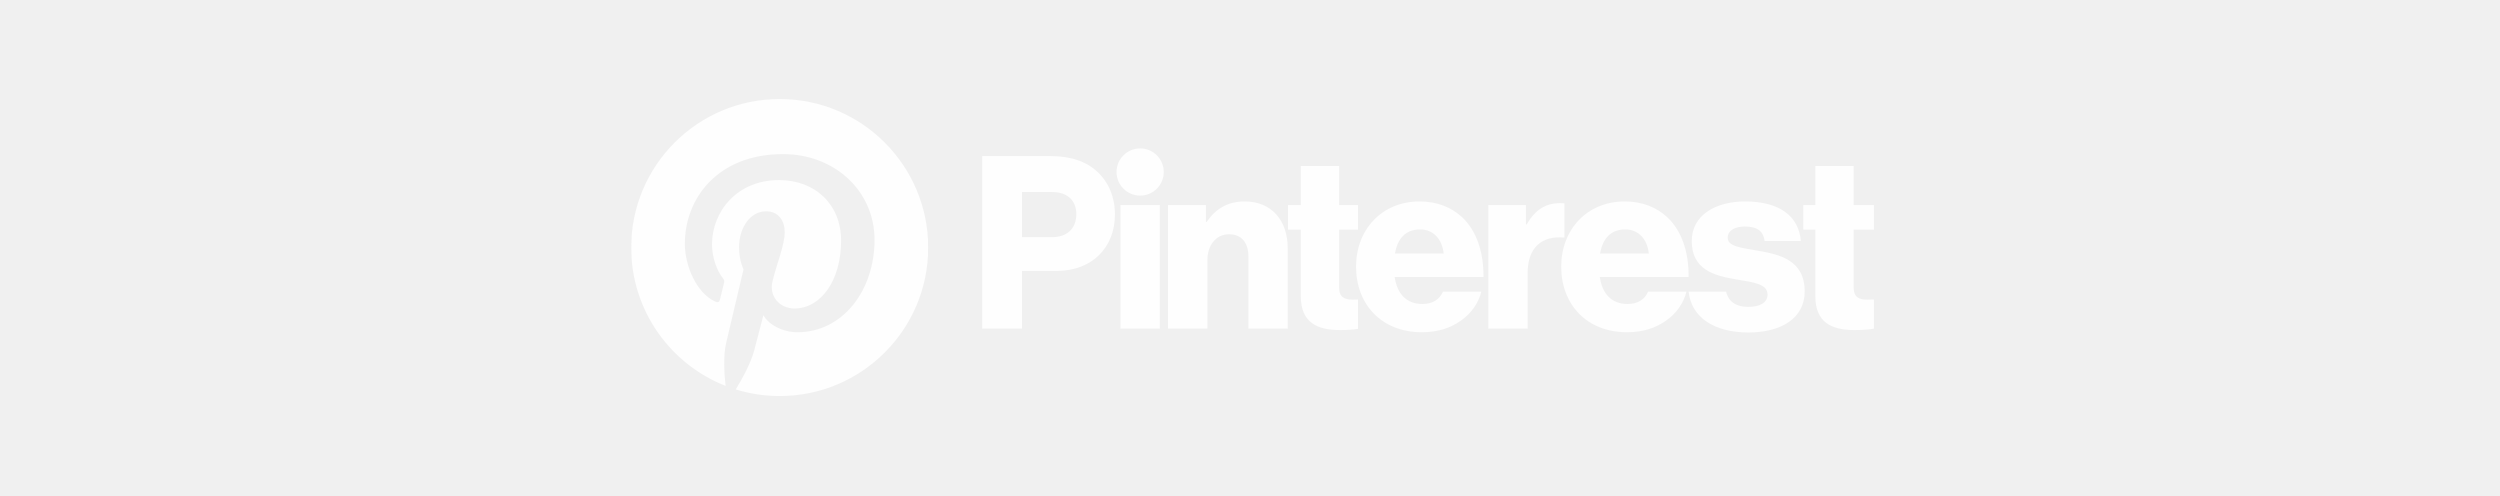
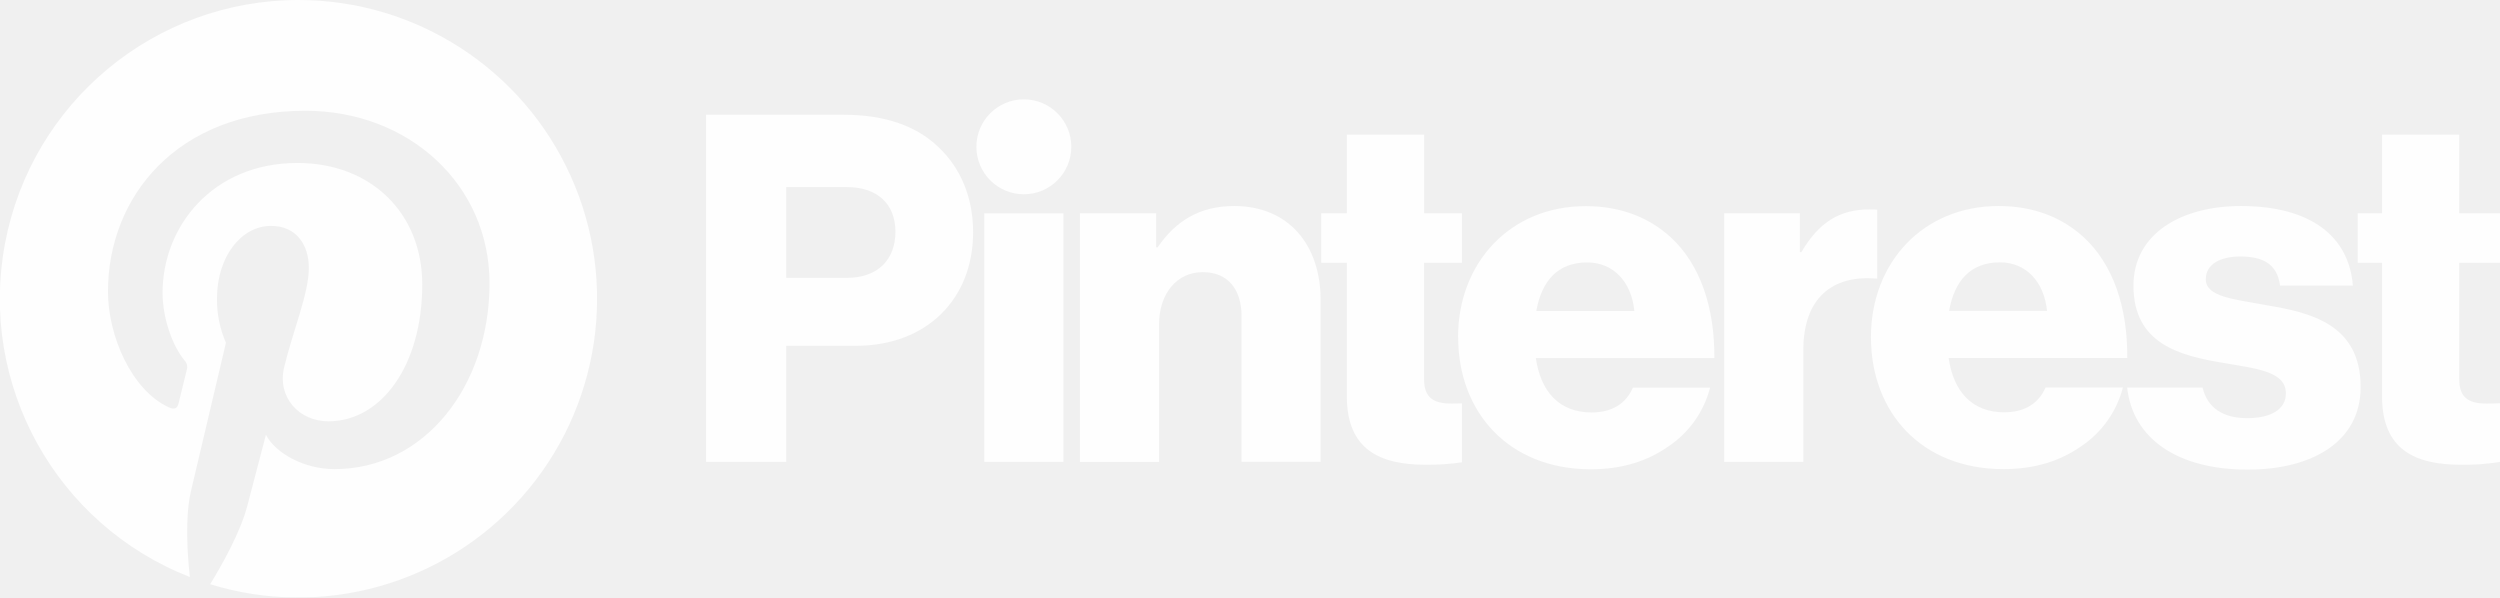
- <svg xmlns="http://www.w3.org/2000/svg" xmlns:xlink="http://www.w3.org/1999/xlink" width="202px" height="40px" viewBox="0 0 202 40" version="1.1">
+ <svg xmlns="http://www.w3.org/2000/svg" id="Layer_1" data-name="Layer 1" viewBox="0 0 1020.9 243.98">
  <defs>
-     <polygon id="path-1" points="0 0.002 23.999 0.002 23.999 24 0 24" />
+     <style>.cls-1{fill:#fff;}.cls-2{fill:#fefefe;}.cls-3{mask:url(#mask);}</style>
+     <mask id="mask" x="0" y="0" width="243.99" height="243.98" maskUnits="userSpaceOnUse">
+       <g transform="translate(0 0)">
+         <g id="mask-2">
+           <polygon id="path-1" class="cls-1" points="0 0 243.99 0 243.99 243.98 0 243.98 0 0" />
+         </g>
+       </g>
+     </mask>
  </defs>
-   <g id="Share-&amp;-Embed" stroke="none" stroke-width="1" fill="none" fill-rule="evenodd">
-     <g id="D---Share-Social---Badge" transform="translate(-298, -433)">
-       <g id="Button-/-Pinterest" transform="translate(298, 433)">
-         <g id="Group-23" transform="translate(51, 8)">
-           <path d="M43.377,8.569 L46.439,8.569 L46.439,9.934 L46.497,9.934 C47.238,8.862 48.193,8.277 49.578,8.277 C51.762,8.277 53.048,9.837 53.048,12.059 L53.048,18.552 L49.87,18.552 L49.87,12.703 C49.87,11.65 49.344,10.928 48.31,10.928 C47.258,10.928 46.556,11.806 46.556,13.034 L46.556,18.552 L43.377,18.552 L43.377,8.569 Z" id="Fill-2" fill="#FEFEFE" />
-           <path d="M43.031,5.898 C43.031,4.845 42.178,3.992 41.125,3.992 C40.072,3.992 39.218,4.845 39.218,5.898 C39.218,6.951 40.072,7.805 41.125,7.805 C42.178,7.805 43.031,6.951 43.031,5.898" id="Fill-4" fill="#FEFEFE" />
-           <path d="M75.401,8.425 C75.31,8.417 75.206,8.413 75.085,8.413 C73.876,8.413 73.057,8.94 72.355,10.129 L72.296,10.129 L72.296,8.569 L69.255,8.569 L69.255,18.552 L72.433,18.552 L72.433,14.068 C72.433,11.99 73.584,11.027 75.401,11.195 L75.401,8.425 Z" id="Fill-6" fill="#FEFEFE" />
-           <path d="M90.997,12.254 C89.73,12.02 88.599,11.923 88.599,11.221 C88.599,10.597 89.204,10.305 89.983,10.305 C90.861,10.305 91.465,10.578 91.582,11.474 L94.507,11.474 C94.351,9.505 92.83,8.277 90.003,8.277 C87.644,8.277 85.694,9.369 85.694,11.474 C85.694,13.814 87.546,14.282 89.282,14.575 C90.607,14.809 91.816,14.906 91.816,15.803 C91.816,16.446 91.212,16.797 90.256,16.797 C89.298,16.797 88.664,16.392 88.47,15.569 L85.441,15.569 C85.664,17.621 87.465,18.864 90.276,18.864 C92.889,18.864 94.819,17.733 94.819,15.55 C94.819,12.995 92.752,12.547 90.997,12.254" id="Fill-8" fill="#FEFEFE" />
-           <path d="M80.331,10.538 C81.364,10.538 82.105,11.299 82.222,12.488 L78.284,12.488 C78.498,11.299 79.122,10.538 80.331,10.538 M80.507,16.563 C79.2,16.563 78.459,15.725 78.264,14.38 L85.439,14.38 C85.459,12.352 84.874,10.616 83.685,9.525 C82.827,8.745 81.696,8.277 80.272,8.277 C77.231,8.277 75.145,10.558 75.145,13.541 C75.145,16.563 77.172,18.845 80.467,18.845 C81.735,18.845 82.749,18.513 83.587,17.928 C84.465,17.324 85.049,16.466 85.264,15.569 L82.164,15.569 C81.891,16.193 81.345,16.563 80.507,16.563" id="Fill-10" fill="#FEFEFE" />
-           <path d="M100.416,16.198 C100.269,16.204 100.071,16.212 99.89,16.212 C99.207,16.212 98.778,16.017 98.778,15.238 L98.778,10.558 L100.416,10.558 L100.416,8.569 L98.778,8.569 L98.778,5.411 L95.678,5.411 L95.678,8.569 L94.703,8.569 L94.703,10.558 L95.678,10.558 L95.678,15.92 C95.678,18.065 97.004,18.669 98.856,18.669 C99.563,18.669 100.097,18.616 100.416,18.554 L100.416,16.198 Z" id="Fill-12" fill="#FEFEFE" />
-           <polygon id="Fill-1" fill="#FEFEFE" points="39.536 18.552 42.714 18.552 42.714 8.569 39.536 8.569" />
-           <path d="M58.724,16.203 C58.597,16.208 58.451,16.212 58.314,16.212 C57.632,16.212 57.203,16.017 57.203,15.238 L57.203,10.558 L58.724,10.558 L58.724,8.569 L57.203,8.569 L57.203,5.411 L54.103,5.411 L54.103,8.569 L53.069,8.569 L53.069,10.558 L54.103,10.558 L54.103,15.92 C54.103,18.065 55.428,18.669 57.281,18.669 C57.908,18.669 58.398,18.627 58.724,18.575 L58.724,16.203 Z" id="Fill-14" fill="#FEFEFE" />
-           <path d="M65.647,12.488 C65.53,11.299 64.789,10.538 63.755,10.538 C62.546,10.538 61.923,11.299 61.708,12.488 L65.647,12.488 Z M58.569,13.541 C58.569,10.558 60.655,8.277 63.697,8.277 C65.12,8.277 66.251,8.745 67.109,9.525 C68.298,10.617 68.883,12.352 68.864,14.38 L61.689,14.38 C61.883,15.725 62.624,16.563 63.931,16.563 C64.769,16.563 65.315,16.193 65.588,15.569 L68.688,15.569 C68.474,16.466 67.889,17.324 67.011,17.928 C66.173,18.513 65.159,18.845 63.892,18.845 C60.597,18.845 58.569,16.563 58.569,13.541 Z" id="Fill-16" fill="#FEFEFE" />
-           <path d="M34.016,11.162 C35.264,11.162 35.966,10.422 35.966,9.31 C35.966,8.199 35.245,7.516 34.016,7.516 L31.579,7.516 L31.579,11.162 L34.016,11.162 Z M28.361,4.611 L33.88,4.611 C35.577,4.611 36.824,5.079 37.682,5.898 C38.579,6.736 39.086,7.926 39.086,9.33 C39.086,12.001 37.234,13.892 34.368,13.892 L31.579,13.892 L31.579,18.552 L28.361,18.552 L28.361,4.611 Z" id="Fill-18" fill="#FEFEFE" />
-           <g id="Group-22">
-             <mask id="mask-2" fill="white">
-               <use xlink:href="#path-1" />
-             </mask>
-             <g id="Clip-21" />
-             <path d="M11.999,0.002 C5.372,0.002 -1.96721311e-05,5.374 -1.96721311e-05,12.001 C-1.96721311e-05,17.084 3.163,21.43 7.626,23.178 C7.522,22.229 7.427,20.769 7.668,19.732 C7.886,18.796 9.075,13.768 9.075,13.768 C9.075,13.768 8.716,13.049 8.716,11.986 C8.716,10.318 9.683,9.072 10.887,9.072 C11.911,9.072 12.406,9.841 12.406,10.763 C12.406,11.792 11.75,13.331 11.412,14.758 C11.129,15.952 12.011,16.926 13.189,16.926 C15.321,16.926 16.961,14.677 16.961,11.431 C16.961,8.558 14.896,6.55 11.949,6.55 C8.534,6.55 6.53,9.11 6.53,11.757 C6.53,12.788 6.928,13.894 7.423,14.495 C7.521,14.614 7.536,14.718 7.507,14.839 C7.415,15.218 7.213,16.033 7.173,16.2 C7.121,16.42 6.999,16.467 6.772,16.361 C5.273,15.663 4.336,13.472 4.336,11.712 C4.336,7.927 7.087,4.451 12.265,4.451 C16.427,4.451 19.662,7.417 19.662,11.381 C19.662,15.516 17.055,18.845 13.436,18.845 C12.22,18.845 11.077,18.213 10.685,17.467 C10.685,17.467 10.084,19.758 9.938,20.319 C9.667,21.361 8.936,22.668 8.446,23.465 C9.569,23.812 10.762,24 11.999,24 C18.626,24 23.999,18.628 23.999,12.001 C23.999,5.374 18.626,0.002 11.999,0.002" id="Fill-20" fill="#FEFEFE" mask="url(#mask-2)" />
+   <g id="Share-_-Embed" data-name="Share-&amp;-Embed">
+     <g id="Pinterest-Logo-White">
+       <g id="Group-23">
+         <path id="Fill-2" class="cls-2" d="M441,87.1h31.13V101h.59C480.25,90.08,490,84.13,504,84.13c22.2,0,35.29,15.86,35.29,38.46v66H507V129.13c0-10.71-5.35-18-15.85-18-10.71,0-17.84,8.92-17.84,21.41v56.1H441Z" transform="translate(0 0)" />
+         <path id="Fill-4" class="cls-2" d="M437.48,60A19.38,19.38,0,1,0,418.1,79.33,19.38,19.38,0,0,0,437.48,60" transform="translate(0 0)" />
+         <path id="Fill-6" class="cls-2" d="M766.58,85.64c-.93-.08-2-.12-3.22-.12-12.29,0-20.62,5.35-27.75,17.44H735V87.1H704.09V188.6H736.4V143c0-21.12,11.7-30.91,30.18-29.2Z" transform="translate(0 0)" />
+         <path id="Fill-8" class="cls-2" d="M925.14,124.57c-12.89-2.38-24.38-3.37-24.38-10.51,0-6.34,6.14-9.31,14.07-9.31,8.92,0,15.07,2.77,16.26,11.89h29.73c-1.58-20-17.05-32.51-45.79-32.51-24,0-43.81,11.1-43.81,32.51,0,23.79,18.83,28.55,36.48,31.52,13.48,2.38,25.77,3.37,25.77,12.49,0,6.54-6.15,10.11-15.86,10.11s-16.19-4.13-18.17-12.49H868.65c2.27,20.86,20.58,33.5,49.16,33.5,26.56,0,46.18-11.5,46.18-33.7,0-26-21-30.53-38.85-33.5" transform="translate(0 0)" />
+         <path id="Fill-10" class="cls-2" d="M816.7,107.13c10.5,0,18,7.73,19.23,19.82h-40c2.18-12.09,8.53-19.82,20.82-19.82m1.78,61.25c-13.28,0-20.81-8.53-22.79-22.2h72.94c.2-20.62-5.74-38.26-17.84-49.36-8.72-7.93-20.22-12.69-34.69-12.69-30.92,0-52.13,23.19-52.13,53.52,0,30.73,20.62,53.92,54.12,53.92,12.88,0,23.19-3.37,31.71-9.32a41.27,41.27,0,0,0,17.05-24H835.33c-2.77,6.34-8.32,10.11-16.85,10.11" transform="translate(0 0)" />
+         <path id="Fill-12" class="cls-2" d="M1020.9,164.66c-1.5.06-3.51.15-5.36.15-6.93,0-11.29-2-11.29-9.91V107.32h16.65V87.1h-16.65V55H972.73V87.1h-9.92v20.22h9.92v54.52c0,21.8,13.48,27.95,32.31,27.95a88.92,88.92,0,0,0,15.86-1.17Z" transform="translate(0 0)" />
+         <polygon id="Fill-1" class="cls-2" points="401.94 188.6 434.26 188.6 434.26 87.11 401.94 87.11 401.94 188.6" />
+         <path id="Fill-14" class="cls-2" d="M597,164.71c-1.29,0-2.78.1-4.17.1-6.94,0-11.3-2-11.3-9.91V107.32H597V87.1H581.56V55H550V87.1H539.53v20.22H550v54.52c0,21.8,13.48,27.95,32.31,27.95a96.72,96.72,0,0,0,14.68-1Z" transform="translate(0 0)" />
+         <path id="Fill-16" class="cls-2" d="M667.41,127c-1.19-12.09-8.73-19.83-19.23-19.83-12.29,0-18.63,7.74-20.82,19.83Zm-72,10.7c0-30.33,21.21-53.52,52.13-53.52,14.47,0,26,4.76,34.69,12.69,12.1,11.1,18,28.74,17.84,49.36H627.17c2,13.67,9.51,22.2,22.79,22.2,8.53,0,14.08-3.77,16.85-10.11h31.52a41.27,41.27,0,0,1-17.05,24c-8.52,5.95-18.83,9.32-31.71,9.32C616.07,191.57,595.45,168.38,595.45,137.65Z" transform="translate(0 0)" />
+         <path id="Fill-18" class="cls-2" d="M345.83,113.47c12.69,0,19.83-7.53,19.83-18.83S358.32,76.4,345.83,76.4H321.05v37.07ZM288.34,46.86h56.11c17.25,0,29.93,4.76,38.65,13.09,9.12,8.52,14.28,20.61,14.28,34.89,0,27.15-18.83,46.38-48,46.38H321.05V188.6H288.34Z" transform="translate(0 0)" />
+         <g id="Group-22">
+           <g class="cls-3">
+             <path id="Fill-20" class="cls-2" d="M122,0A122,122,0,0,0,77.53,235.63c-1.06-9.65-2-24.5.43-35,2.21-9.52,14.3-60.64,14.3-60.64a44,44,0,0,1-3.65-18.11c0-17,9.84-29.63,22.08-29.63,10.41,0,15.43,7.81,15.43,17.18,0,10.47-6.66,26.12-10.1,40.62-2.87,12.14,6.09,22,18.06,22,21.69,0,38.35-22.87,38.35-55.87,0-29.21-21-49.63-50.95-49.63-34.71,0-55.09,26-55.09,52.94,0,10.49,4,21.73,9.08,27.84a3.66,3.66,0,0,1,.85,3.5c-.93,3.85-3,12.14-3.39,13.84-.53,2.23-1.77,2.7-4.08,1.63C53.61,159.23,44.09,137,44.09,119.06c0-38.48,28-73.83,80.6-73.83,42.32,0,75.21,30.16,75.21,70.46,0,42-26.51,75.88-63.31,75.88-12.36,0-24-6.42-28-14,0,0-6.11,23.29-7.6,29-2.75,10.6-10.19,23.88-15.16,32A122,122,0,1,0,122,0" transform="translate(0 0)" />
          </g>
        </g>
      </g>
    </g>
  </g>
</svg>
